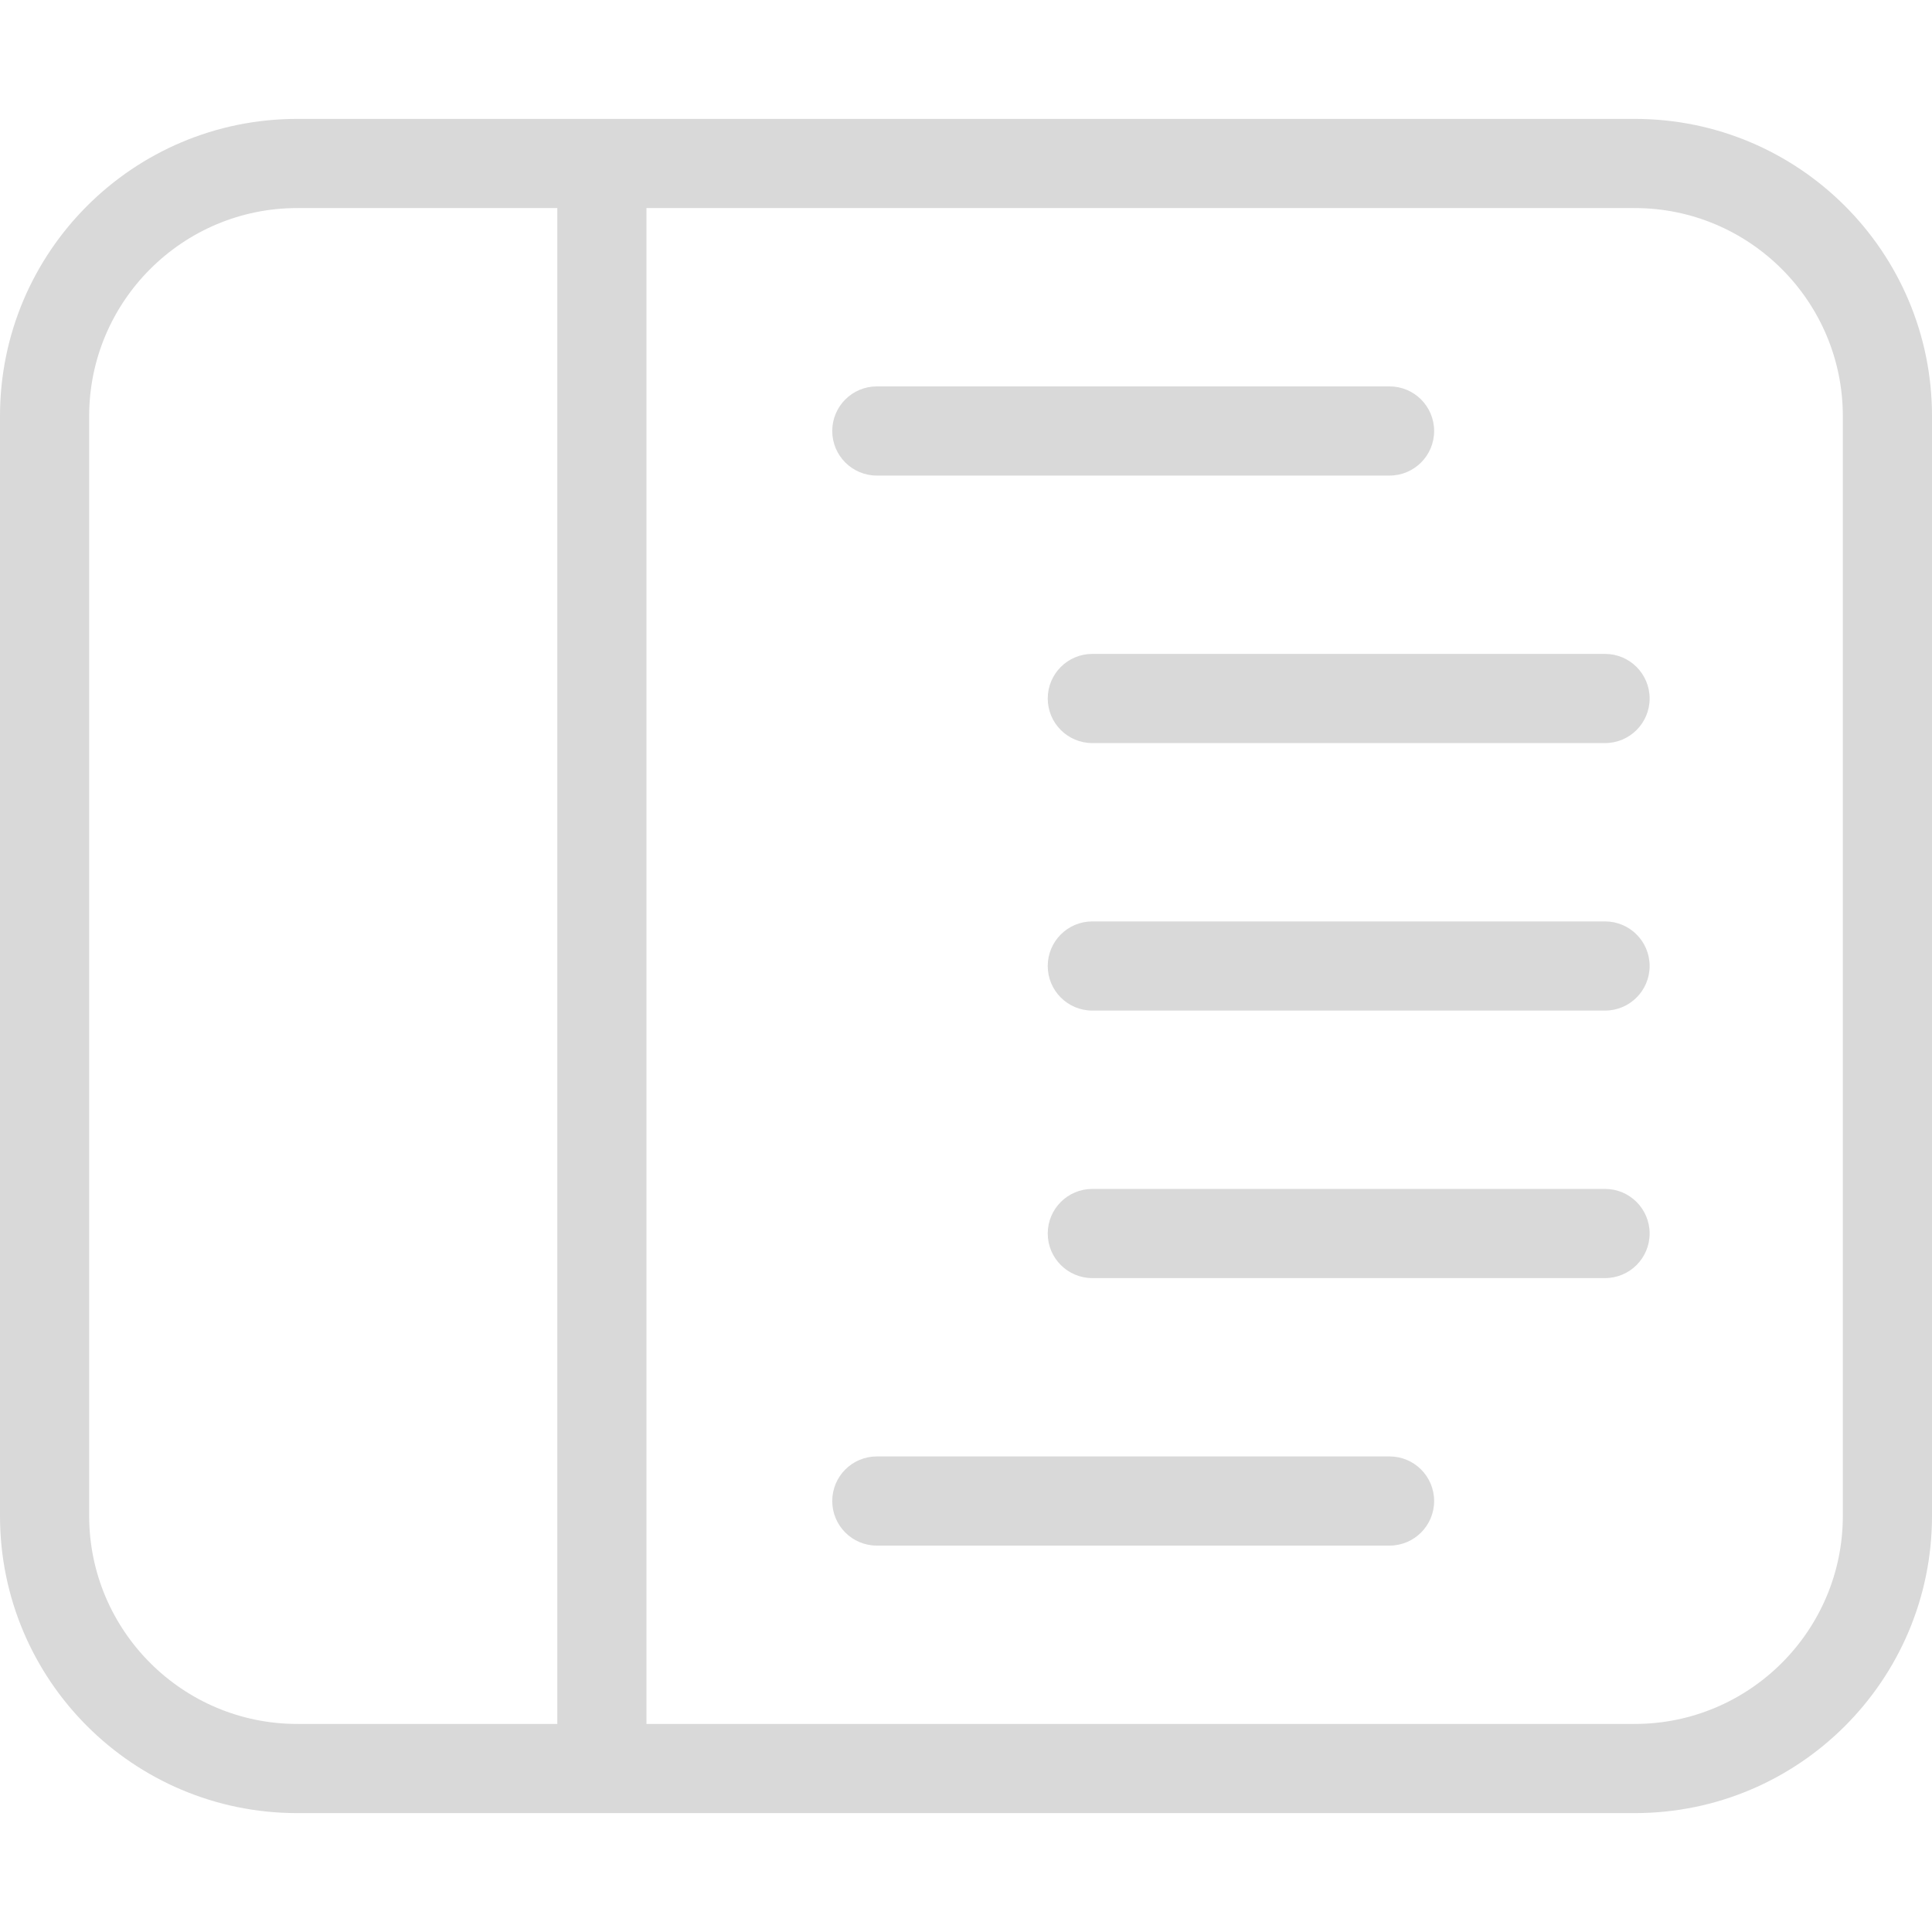
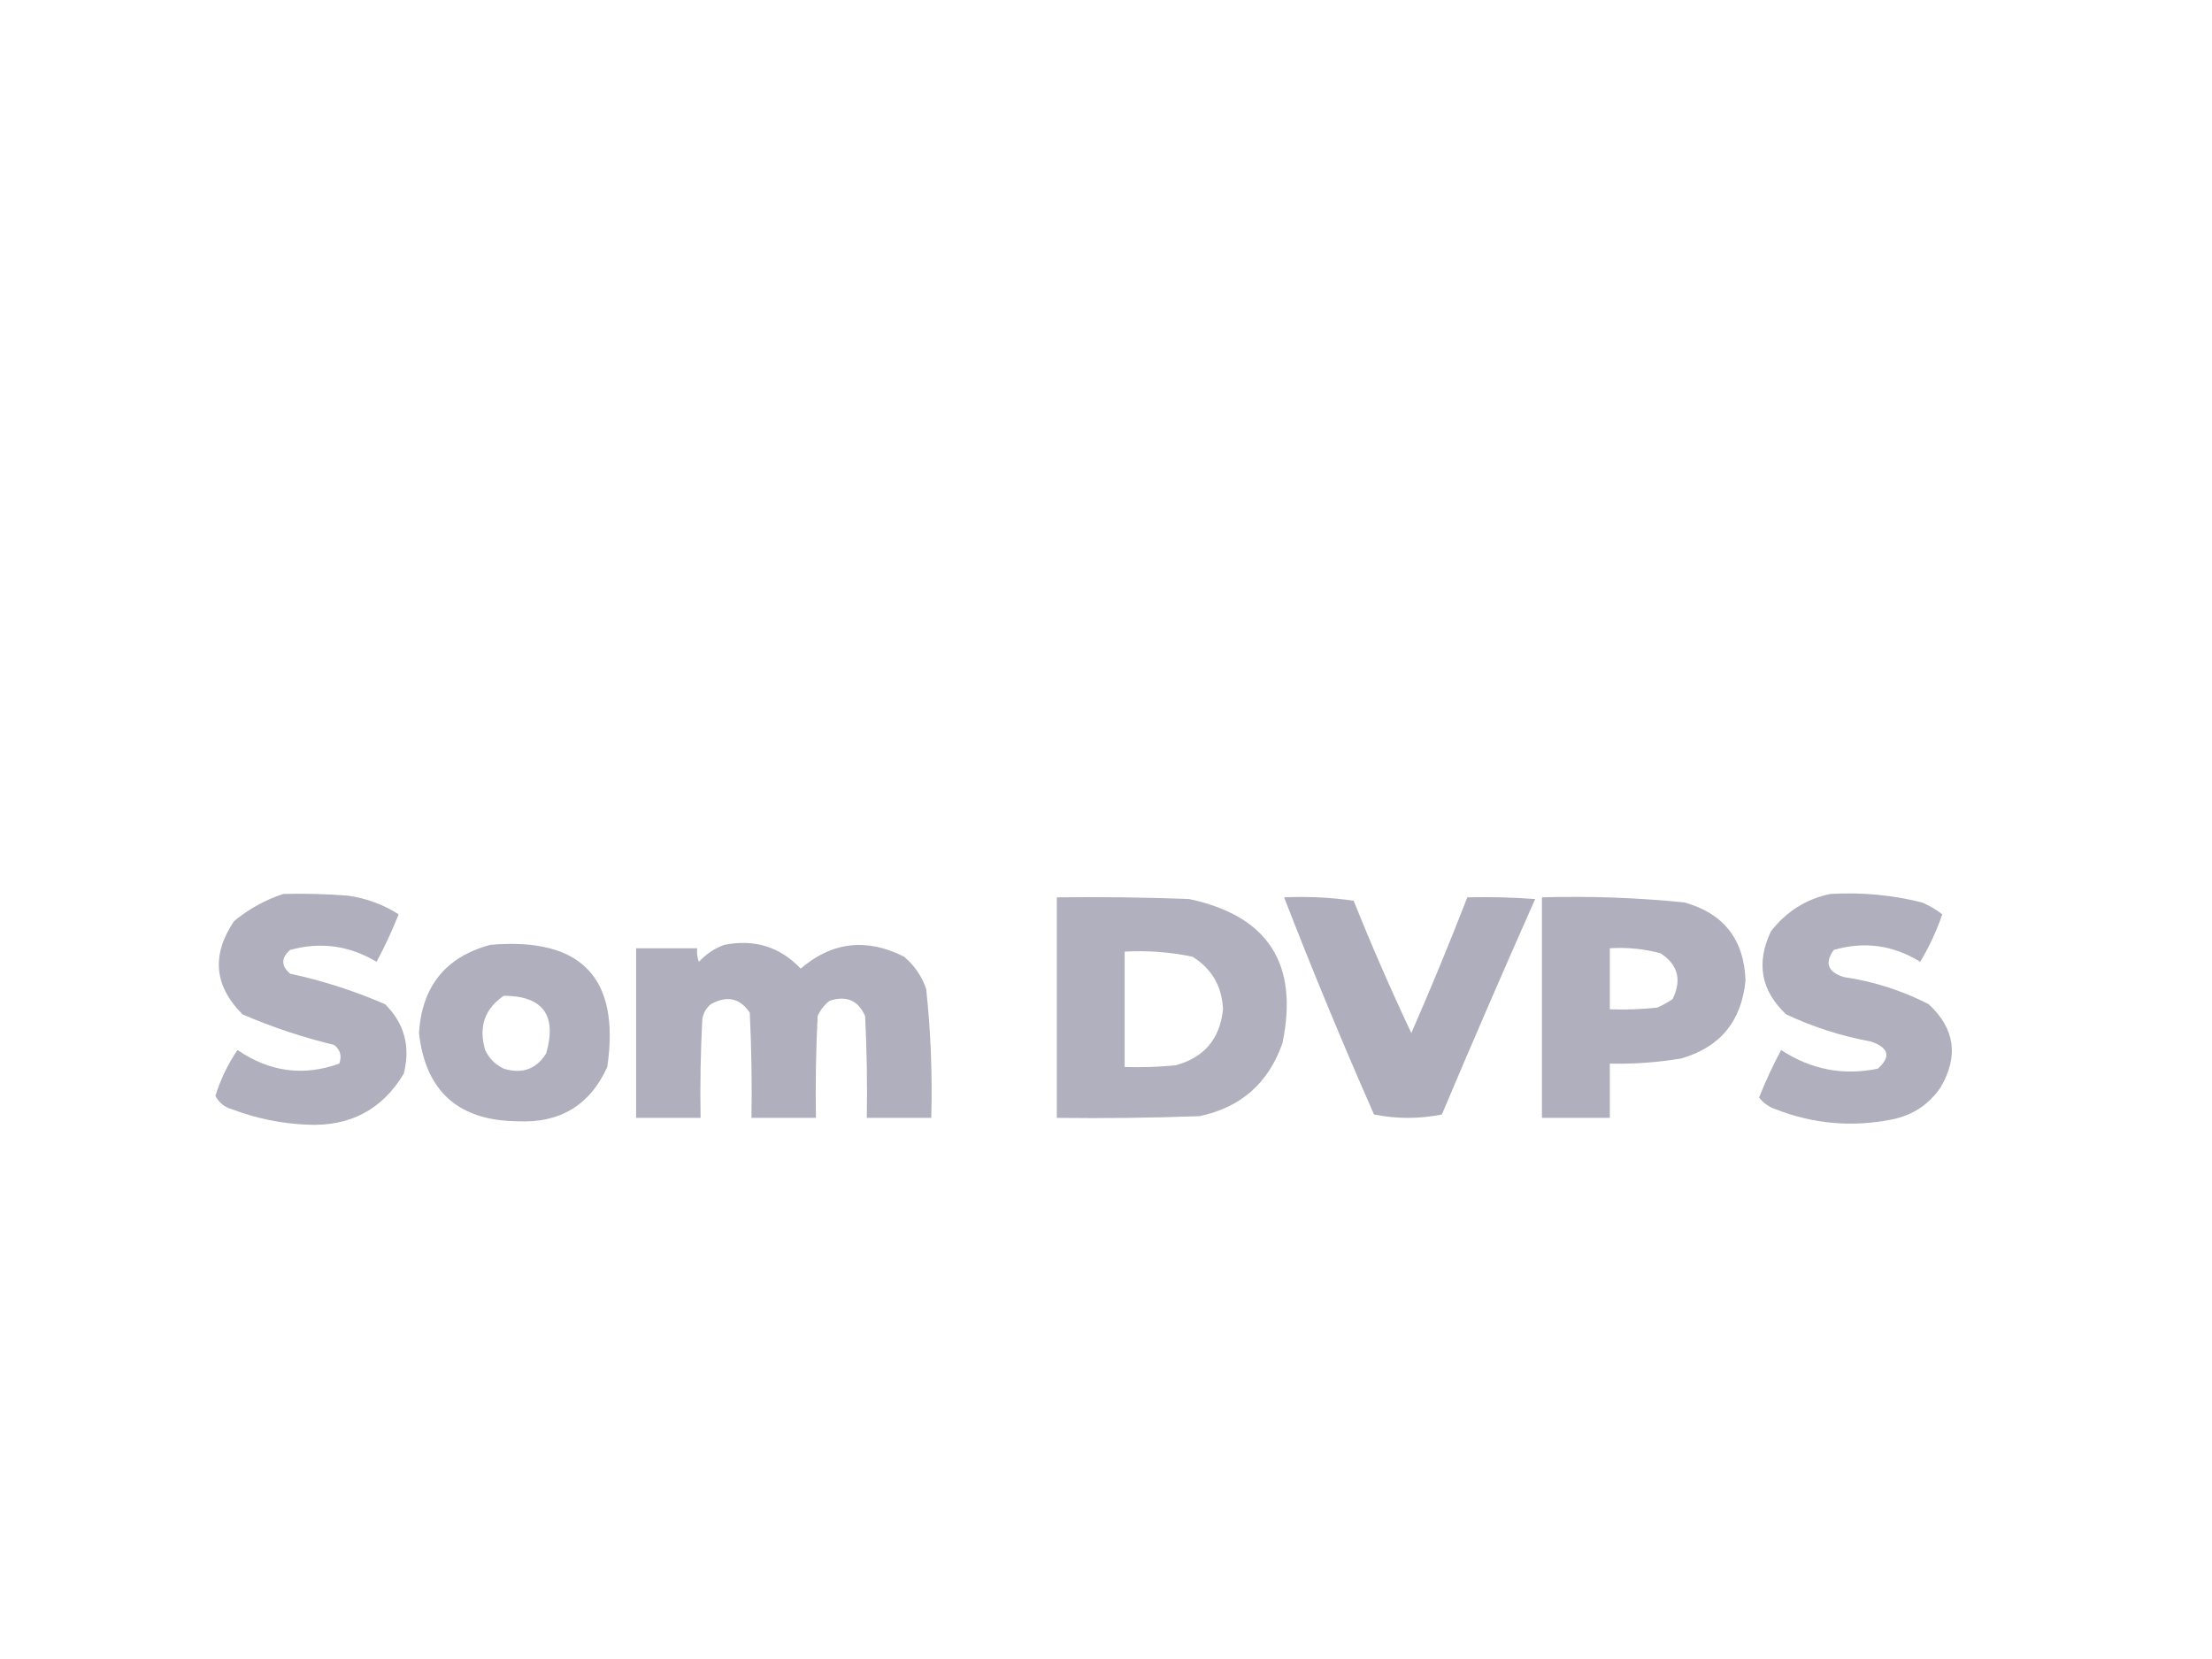
- <svg xmlns="http://www.w3.org/2000/svg" width="260" height="260" viewBox="0 0 260 260" fill="none">
-   <path d="M220 16H40C17.909 16 0 33.909 0 56V204C0 226.091 17.909 244 40 244H220C242.091 244 260 226.091 260 204V56C260 33.909 242.091 16 220 16ZM12 204V56C12 40.561 24.561 28 40 28H75V232H40C24.561 232 12 219.439 12 204ZM248 204C248 219.439 235.439 232 220 232H87V28H220C235.439 28 248 40.561 248 56V204ZM112 58C112 54.686 114.686 52 118 52H187C190.314 52 193 54.686 193 58C193 61.314 190.314 64 187 64H118C114.686 64 112 61.314 112 58ZM193 202C193 205.314 190.314 208 187 208H118C114.686 208 112 205.314 112 202C112 198.686 114.686 196 118 196H187C190.314 196 193 198.686 193 202ZM222 94C222 97.314 219.314 100 216 100H147C143.686 100 141 97.314 141 94C141 90.686 143.686 88 147 88H216C219.314 88 222 90.686 222 94ZM222 130C222 133.314 219.314 136 216 136H147C143.686 136 141 133.314 141 130C141 126.686 143.686 124 147 124H216C219.314 124 222 126.686 222 130ZM222 166C222 169.314 219.314 172 216 172H147C143.686 172 141 169.314 141 166C141 162.686 143.686 160 147 160H216C219.314 160 222 162.686 222 166Z" fill="#D9D9D9" />
+ <svg xmlns="http://www.w3.org/2000/svg" version="1.1" width="652px" height="489px" style="shape-rendering: geometricprecision; text-rendering: geometricprecision; fill-rule: evenodd; clip-rule: evenodd; background: transparent;">
+   <g>
+     <path style="opacity:0.978" fill="#adadbc" d="M 83.5,263.5 C 89.842,263.334 96.175,263.5 102.5,264C 107.929,264.753 112.929,266.587 117.5,269.5C 115.59,274.317 113.424,278.984 111,283.5C 102.973,278.699 94.473,277.532 85.5,280C 82.833,282.333 82.833,284.667 85.5,287C 95.152,289.078 104.485,292.078 113.5,296C 119.212,301.669 121.045,308.503 119,316.5C 112.604,327.117 103.104,332.117 90.5,331.5C 82.924,331.182 75.59,329.682 68.5,327C 66.187,326.359 64.52,325.026 63.5,323C 65.001,318.164 67.168,313.664 70,309.5C 79.484,315.975 89.484,317.308 100,313.5C 100.825,311.299 100.325,309.466 98.5,308C 89.236,305.768 80.236,302.768 71.5,299C 63.101,290.616 62.268,281.45 69,271.5C 73.397,267.888 78.23,265.221 83.5,263.5 Z" />
+   </g>
+   <g>
+     <path style="opacity:0.98" fill="#adadbc" d="M 539.5,263.5 C 548.647,262.954 557.647,263.788 566.5,266C 568.664,266.914 570.664,268.081 572.5,269.5C 570.809,274.414 568.643,279.08 566,283.5C 558.013,278.562 549.513,277.395 540.5,280C 537.747,283.854 538.747,286.521 543.5,288C 552.286,289.289 560.619,291.956 568.5,296C 576.221,303.166 577.388,311.333 572,320.5C 568.525,325.626 563.691,328.792 557.5,330C 545.893,332.295 534.559,331.295 523.5,327C 521.445,326.313 519.779,325.146 518.5,323.5C 520.41,318.683 522.576,314.016 525,309.5C 533.792,315.27 543.292,317.103 553.5,315C 557.439,311.482 556.772,308.816 551.5,307C 542.806,305.411 534.473,302.744 526.5,299C 519.053,292.026 517.553,283.86 522,274.5C 526.578,268.638 532.411,264.972 539.5,263.5 Z" />
+   </g>
+   <g>
+     <path style="opacity:0.968" fill="#adadbc" d="M 311.5,264.5 C 324.504,264.333 337.504,264.5 350.5,265C 373.739,269.927 382.905,284.094 378,307.5C 373.887,319.279 365.72,326.446 353.5,329C 339.504,329.5 325.504,329.667 311.5,329.5C 311.5,307.833 311.5,286.167 311.5,264.5 Z M 331.5,280.5 C 338.257,280.123 344.924,280.623 351.5,282C 357.193,285.546 360.193,290.713 360.5,297.5C 359.573,306.254 354.907,311.754 346.5,314C 341.511,314.499 336.511,314.666 331.5,314.5C 331.5,303.167 331.5,291.833 331.5,280.5 Z" />
+   </g>
+   <g>
+     <path style="opacity:0.984" fill="#adadbc" d="M 378.5,264.5 C 385.422,264.188 392.256,264.521 399,265.5C 404.286,278.7 409.953,291.7 416,304.5C 421.795,291.249 427.295,277.916 432.5,264.5C 439.175,264.334 445.842,264.5 452.5,265C 443.143,286.067 433.976,307.234 425,328.5C 418.333,329.833 411.667,329.833 405,328.5C 395.669,307.333 386.836,285.999 378.5,264.5 Z" />
+   </g>
+   <g>
+     <path style="opacity:0.968" fill="#acacbc" d="M 454.5,264.5 C 468.551,264.091 482.551,264.591 496.5,266C 508.078,269.25 514.078,276.917 514.5,289C 513.334,301.027 507.001,308.693 495.5,312C 488.547,313.163 481.547,313.663 474.5,313.5C 474.5,318.833 474.5,324.167 474.5,329.5C 467.833,329.5 461.167,329.5 454.5,329.5C 454.5,307.833 454.5,286.167 454.5,264.5 Z M 474.5,279.5 C 479.599,279.175 484.599,279.675 489.5,281C 494.609,284.366 495.776,288.866 493,294.5C 491.581,295.46 490.081,296.293 488.5,297C 483.845,297.499 479.179,297.666 474.5,297.5C 474.5,291.5 474.5,285.5 474.5,279.5 Z" />
+   </g>
+   <g>
+     <path style="opacity:0.977" fill="#adadbc" d="M 144.5,278.5 C 171.359,276.187 182.859,288.187 179,314.5C 173.852,325.795 165.018,331.128 152.5,330.5C 135.096,330.319 125.429,321.652 123.5,304.5C 124.363,290.732 131.363,282.065 144.5,278.5 Z M 148.5,293.5 C 160.04,293.556 164.206,299.223 161,310.5C 158.058,315.153 153.891,316.653 148.5,315C 146,313.833 144.167,312 143,309.5C 141.016,302.66 142.85,297.327 148.5,293.5 Z" />
+   </g>
+   <g>
+     <path style="opacity:0.974" fill="#adadbc" d="M 213.5,278.5 C 222.399,276.738 229.899,279.071 236,285.5C 245.291,277.577 255.458,276.41 266.5,282C 269.531,284.559 271.698,287.726 273,291.5C 274.348,304.125 274.848,316.791 274.5,329.5C 268.167,329.5 261.833,329.5 255.5,329.5C 255.666,319.494 255.5,309.494 255,299.5C 252.975,294.855 249.475,293.355 244.5,295C 242.951,296.214 241.785,297.714 241,299.5C 240.5,309.494 240.334,319.494 240.5,329.5C 234.167,329.5 227.833,329.5 221.5,329.5C 221.666,319.161 221.5,308.828 221,298.5C 218.11,294.172 214.277,293.339 209.5,296C 208.107,297.171 207.273,298.671 207,300.5C 206.5,310.161 206.334,319.828 206.5,329.5C 200.167,329.5 193.833,329.5 187.5,329.5C 187.5,312.833 187.5,296.167 187.5,279.5C 193.5,279.5 199.5,279.5 205.5,279.5C 205.343,280.873 205.51,282.207 206,283.5C 208.17,281.177 210.67,279.51 213.5,278.5 Z" />
+   </g>
</svg>
